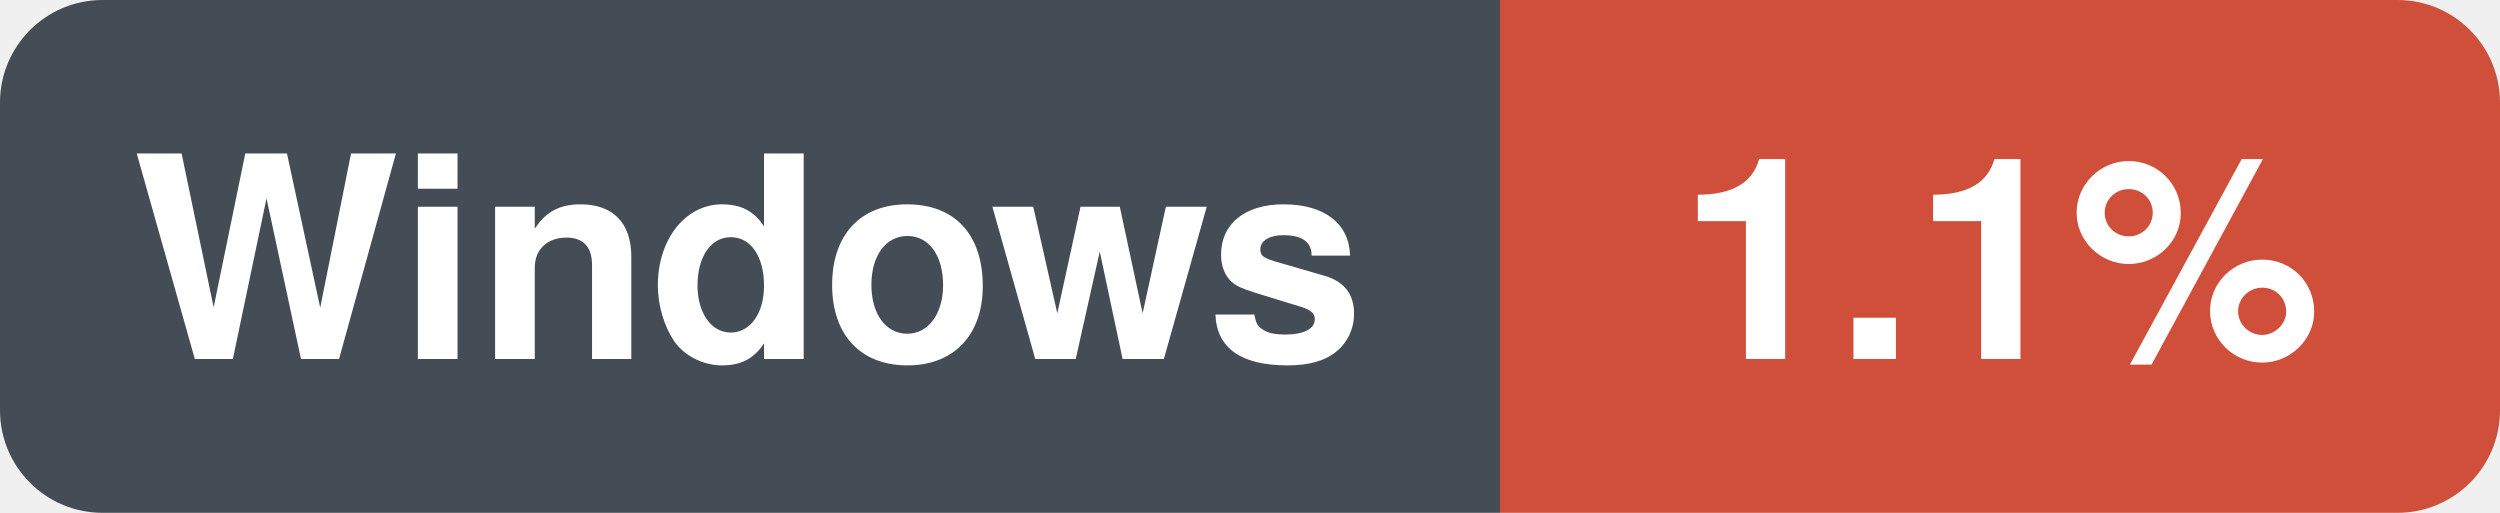
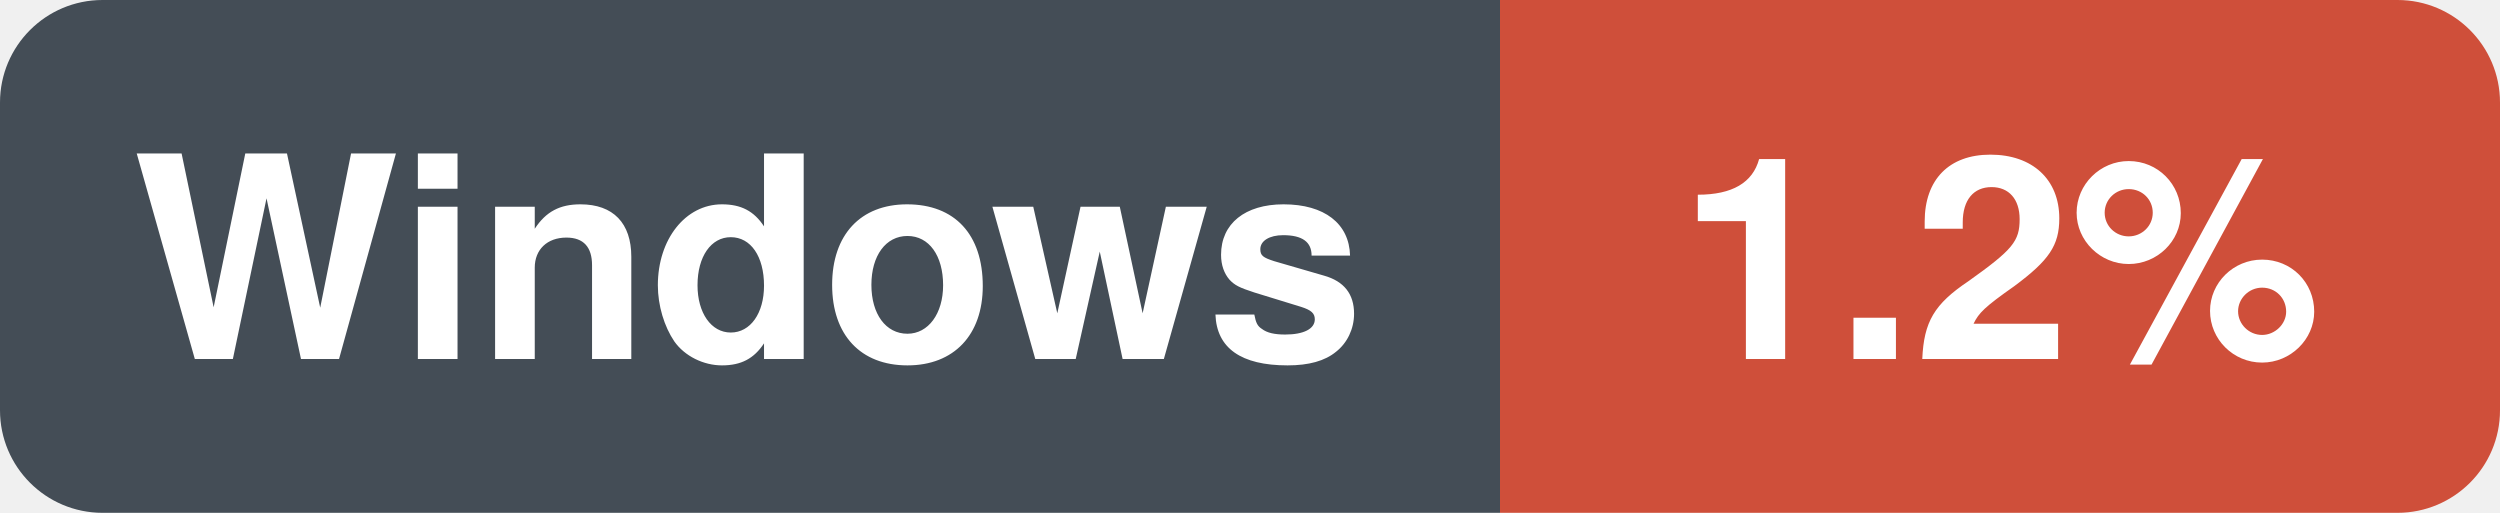
- <svg xmlns="http://www.w3.org/2000/svg" width="97.5" height="20" viewBox="0 0 97.5 20" role="img" aria-label="Windows: 1.1%">
+ <svg xmlns="http://www.w3.org/2000/svg" width="97.5" height="20" viewBox="0 0 97.5 20" role="img" aria-label="Windows: 1.2%">
  <clipPath id="r">
    <rect width="97.5" height="20" rx="4" />
  </clipPath>
  <g clip-path="url(#r)">
    <rect x="0.0" y="0.0" width="58.5" height="20.0" fill="#444d56" />
    <rect x="58.5" y="0.0" width="39.0" height="20.0" fill="#cf4f3a" />
  </g>
  <text x="29.2" y="14.0" font-family="-apple-system,BlinkMacSystemFont,'Segoe UI',Helvetica,Arial,sans-serif" font-size="11" font-weight="600" fill="#ffffff" text-anchor="middle">Windows</text>
-   <text x="78.0" y="14.0" font-family="-apple-system,BlinkMacSystemFont,'Segoe UI',Helvetica,Arial,sans-serif" font-size="11" font-weight="600" fill="#ffffff" text-anchor="middle">1.1%</text>
+   <text x="78.0" y="14.0" font-family="-apple-system,BlinkMacSystemFont,'Segoe UI',Helvetica,Arial,sans-serif" font-size="11" font-weight="600" fill="#ffffff" text-anchor="middle">1.2%</text>
</svg>
